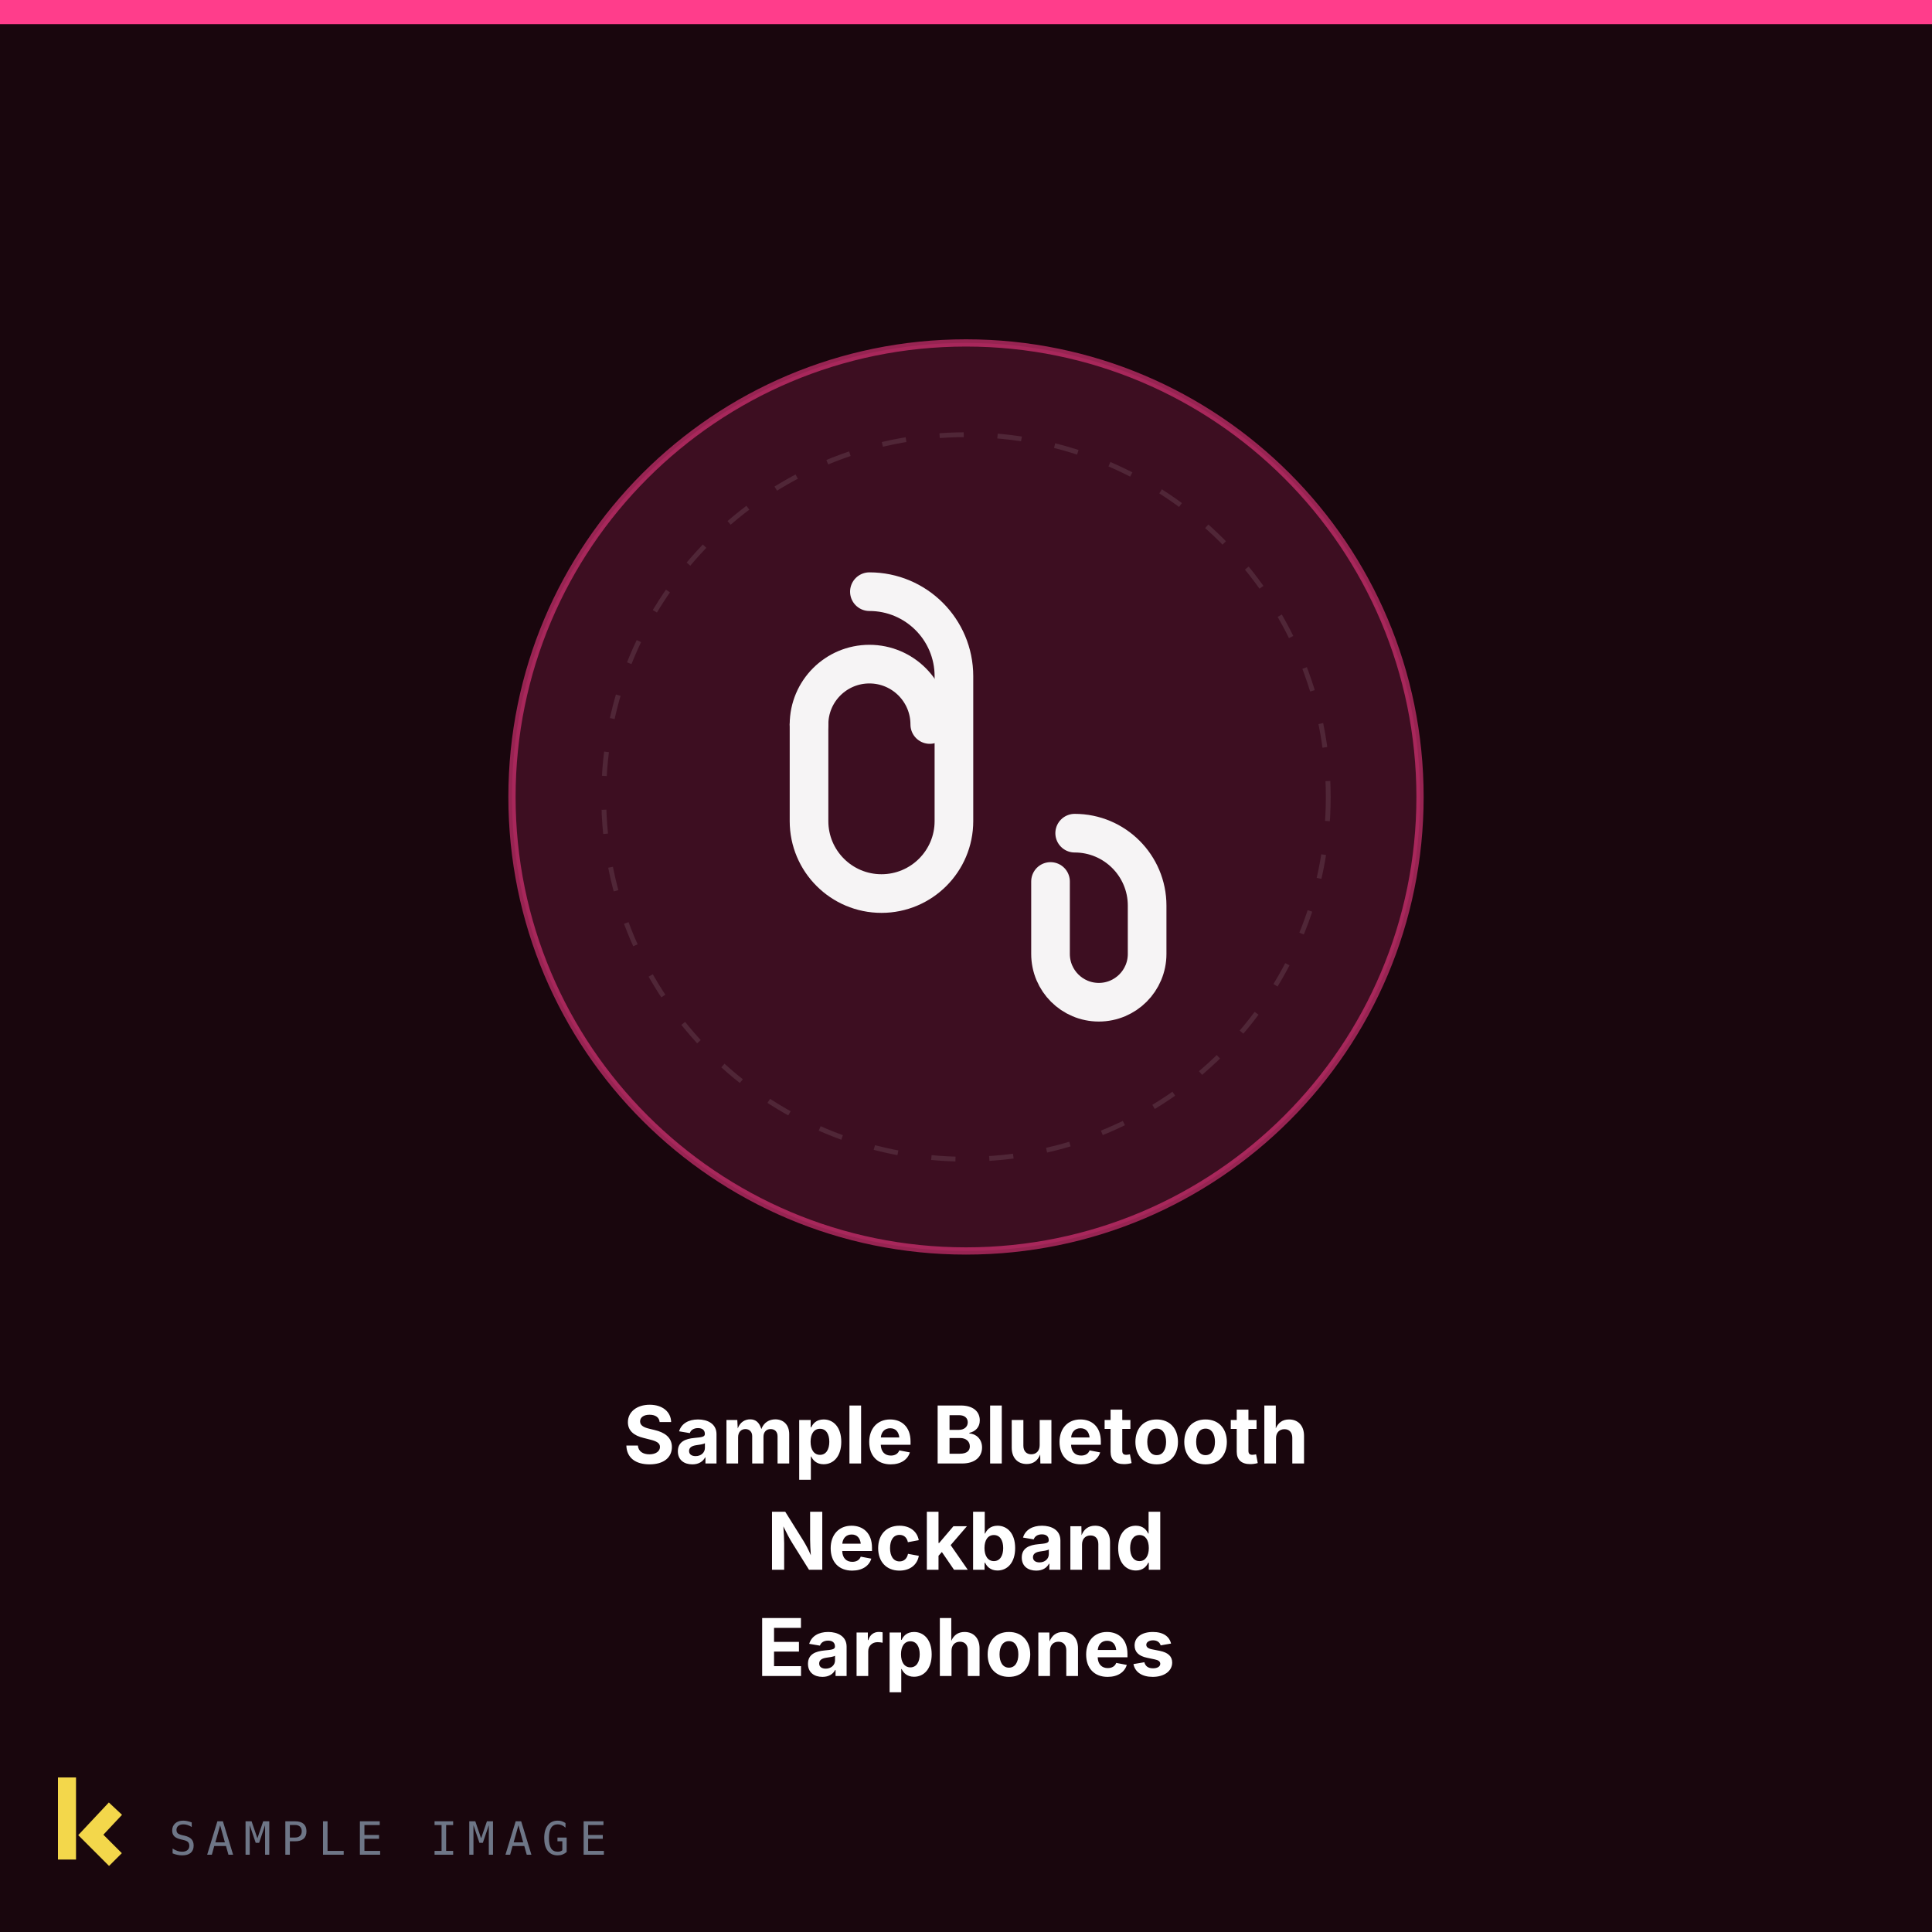
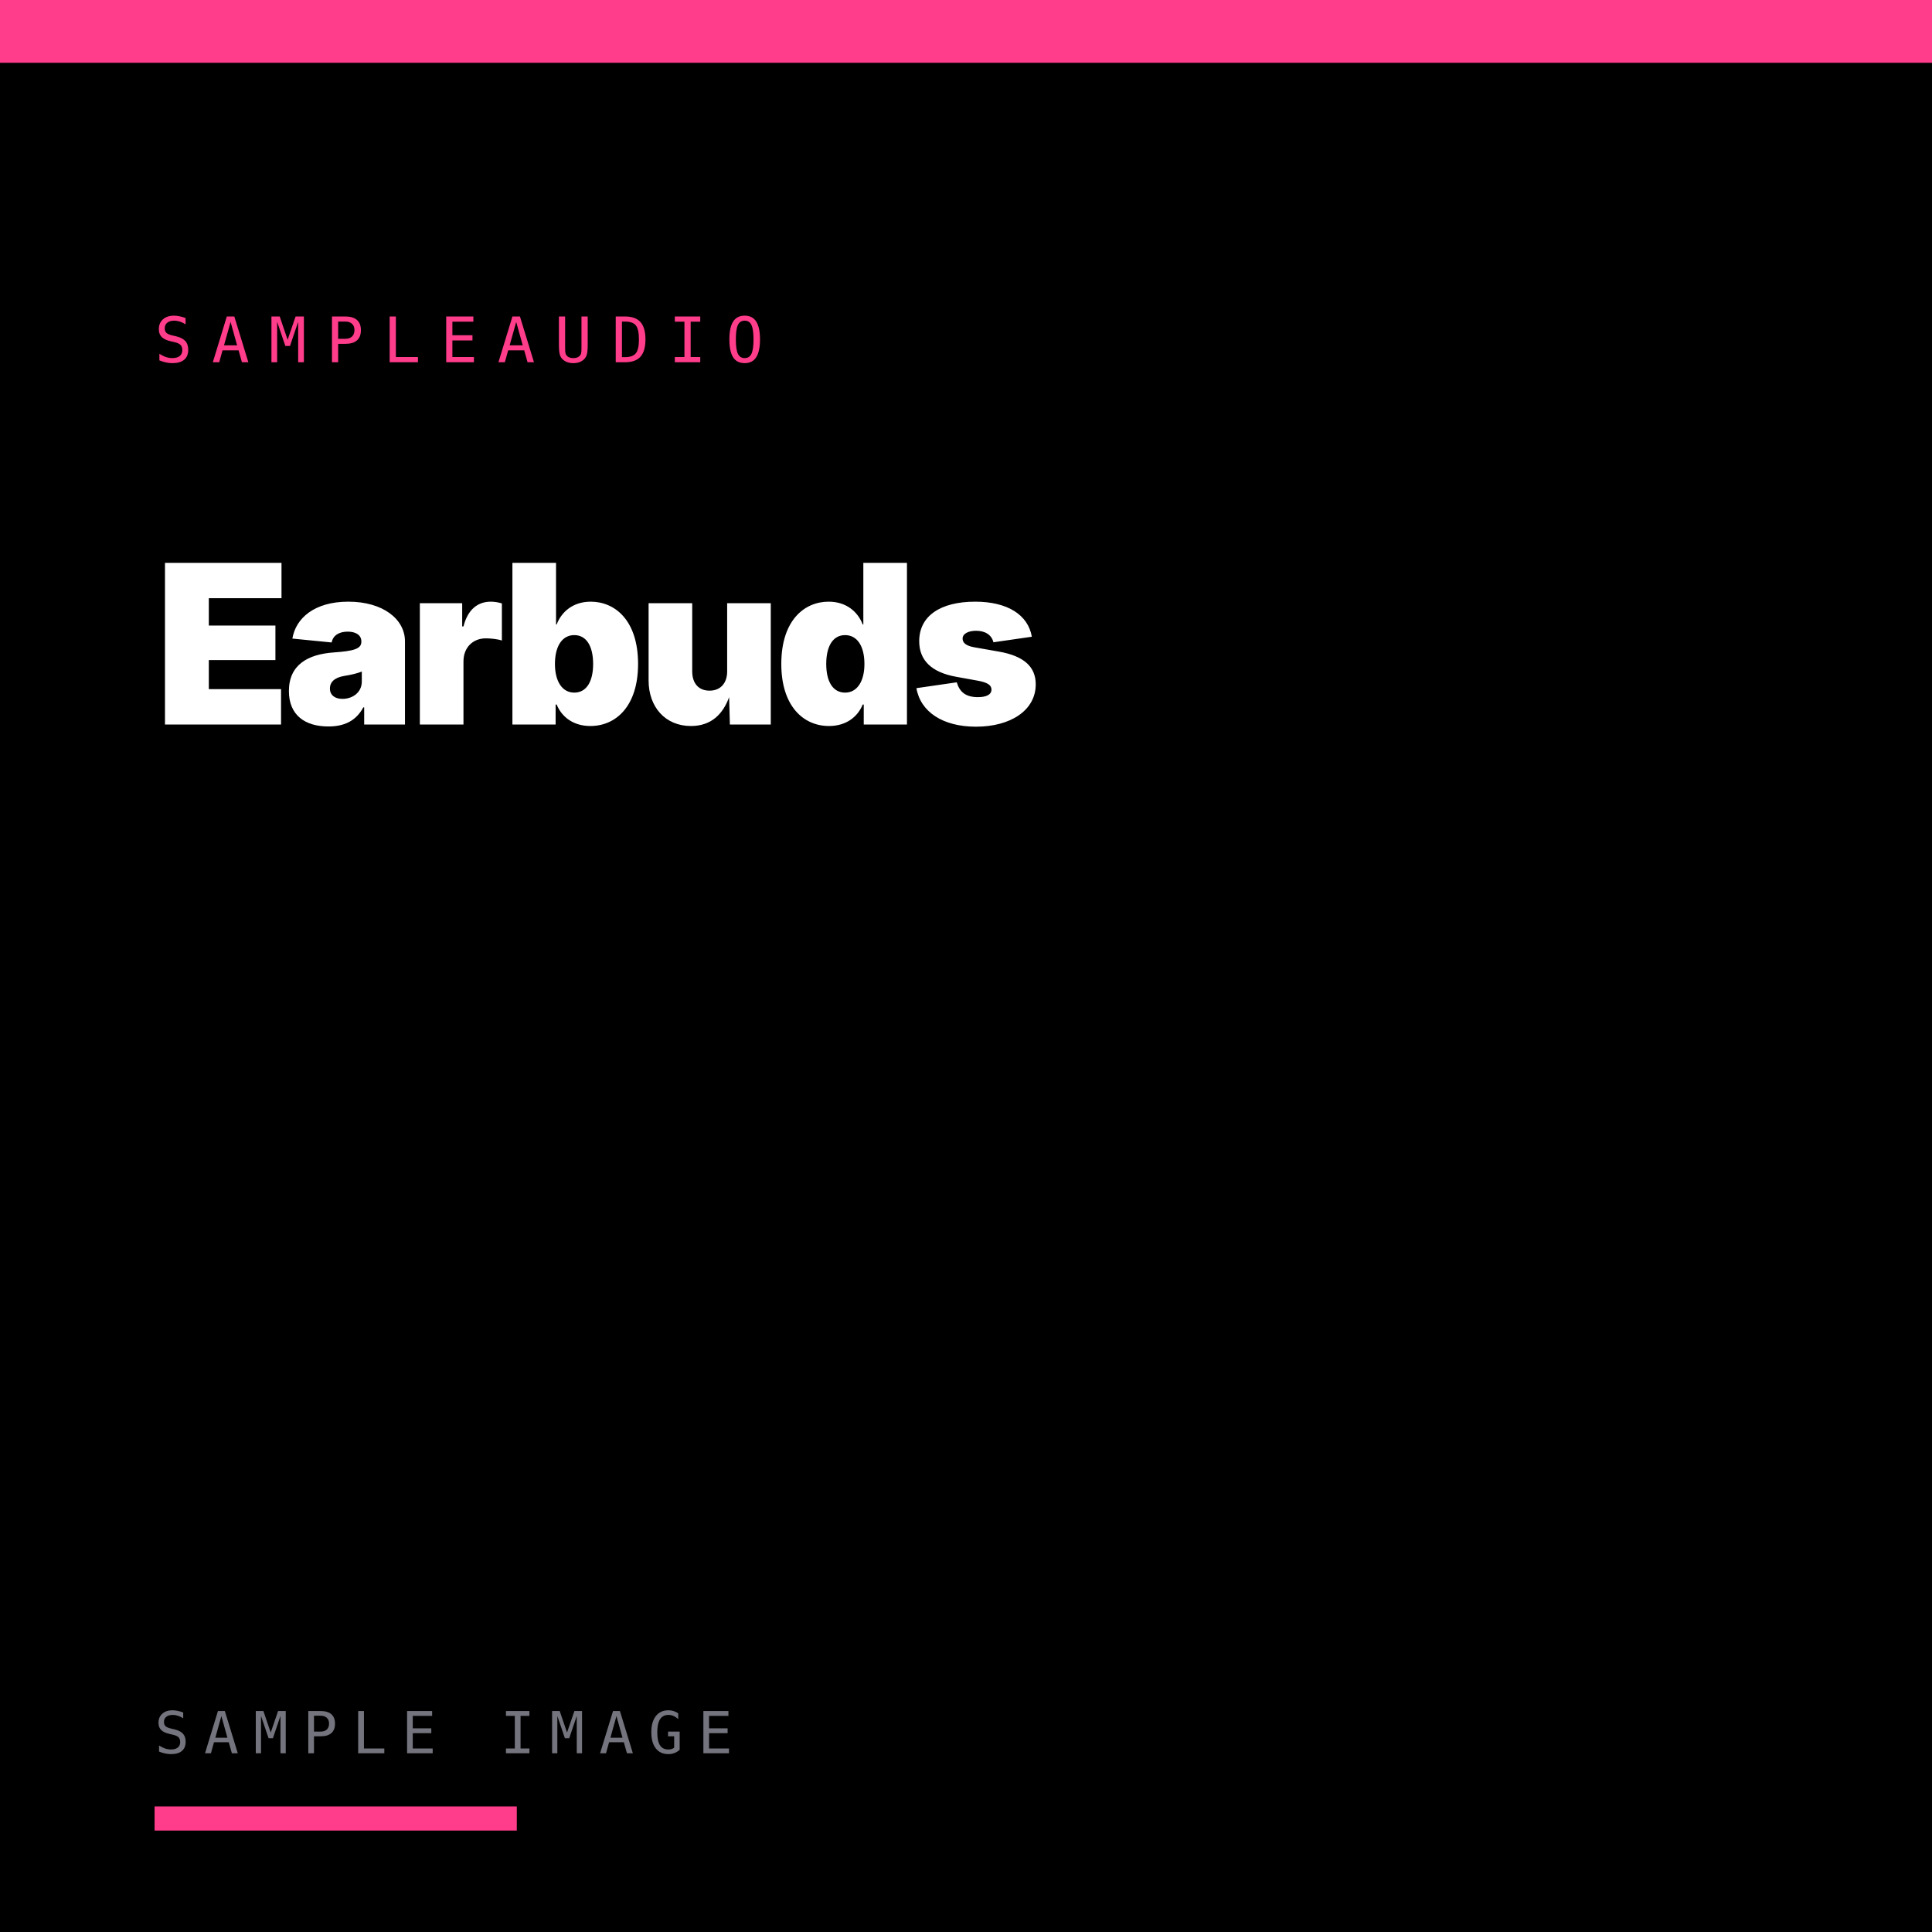
- <svg xmlns="http://www.w3.org/2000/svg" viewBox="0 0 800 800" width="800" height="800" role="img" aria-label="Sample Bluetooth Neckband Earphones — sample product image">
+ <svg xmlns="http://www.w3.org/2000/svg" viewBox="0 0 800 800" width="800" height="800" role="img" aria-label="Earbuds — sample product image">
  <rect width="800" height="800" fill="#000000" />
-   <rect width="800" height="800" fill="#FF3D8B" fill-opacity=".10" />
-   <rect y="0" width="800" height="10" fill="#FF3D8B" />
-   <circle cx="400" cy="330" r="188" fill="#FF3D8B" fill-opacity=".16" />
-   <circle cx="400" cy="330" r="188" fill="none" stroke="#FF3D8B" stroke-opacity=".55" stroke-width="3" />
-   <circle cx="400" cy="330" r="150" fill="none" stroke="#fff" stroke-opacity=".10" stroke-width="2" stroke-dasharray="10 14" />
-   <g transform="translate(280 210) scale(10)" color="#ffffff" stroke-width="1.35" opacity=".95">
-     <path d="M8 3.5a3.5 3.5 0 0 1 3.5 3.5v6a3 3 0 0 1-6 0V9" fill="none" stroke="currentColor" stroke-width="1.6" stroke-linecap="round" stroke-linejoin="round" />
-     <path d="M5.5 9a2.5 2.5 0 0 1 5 0" fill="none" stroke="currentColor" stroke-width="1.6" stroke-linecap="round" stroke-linejoin="round" />
-     <path d="M16.5 13.5a3 3 0 0 1 3 3v2a2 2 0 0 1-4 0v-3" fill="none" stroke="currentColor" stroke-width="1.6" stroke-linecap="round" stroke-linejoin="round" />
+   <rect y="0" width="800" height="26" fill="#FF3D8B" />
+   <text x="64" y="150" font-family="ui-monospace, SFMono-Regular, Menlo, monospace" font-size="26" letter-spacing="8" fill="#FF3D8B">SAMPLEAUDIO</text>
+   <g font-family="Space Grotesk, Inter, Segoe UI, Roboto, Helvetica, Arial, sans-serif">
+     <text x="64" y="300" font-size="92" font-weight="900" letter-spacing="-3" fill="#fff">Earbuds</text>
  </g>
-   <g transform="translate(24 736) scale(0.34)" fill="#F3D74B" color="#F3D74B">
-     <rect x="0" y="0" width="22" height="100" />
-     <path d="M 70 38 L 40 70 L 70 100" fill="none" stroke="currentColor" stroke-width="22" stroke-linecap="butt" stroke-linejoin="miter" />
-   </g>
-   <text x="70" y="768" font-family="ui-monospace, SFMono-Regular, Menlo, monospace" font-size="19" letter-spacing="4" fill="#6E7687">SAMPLE IMAGE</text>
-   <g font-family="Space Grotesk, Inter, Segoe UI, Roboto, Helvetica, Arial, sans-serif">
-     <text x="400" y="606" text-anchor="middle" font-size="33" font-weight="700" fill="#fff">Sample Bluetooth</text>
-     <text x="400" y="650" text-anchor="middle" font-size="33" font-weight="700" fill="#fff">Neckband</text>
-     <text x="400" y="694" text-anchor="middle" font-size="33" font-weight="700" fill="#fff">Earphones</text>
-   </g>
+   <text x="64" y="726" font-family="ui-monospace, SFMono-Regular, Menlo, monospace" font-size="24" letter-spacing="6" fill="#74747E">SAMPLE IMAGE</text>
+   <rect x="64" y="748" width="150" height="10" fill="#FF3D8B" />
</svg>
